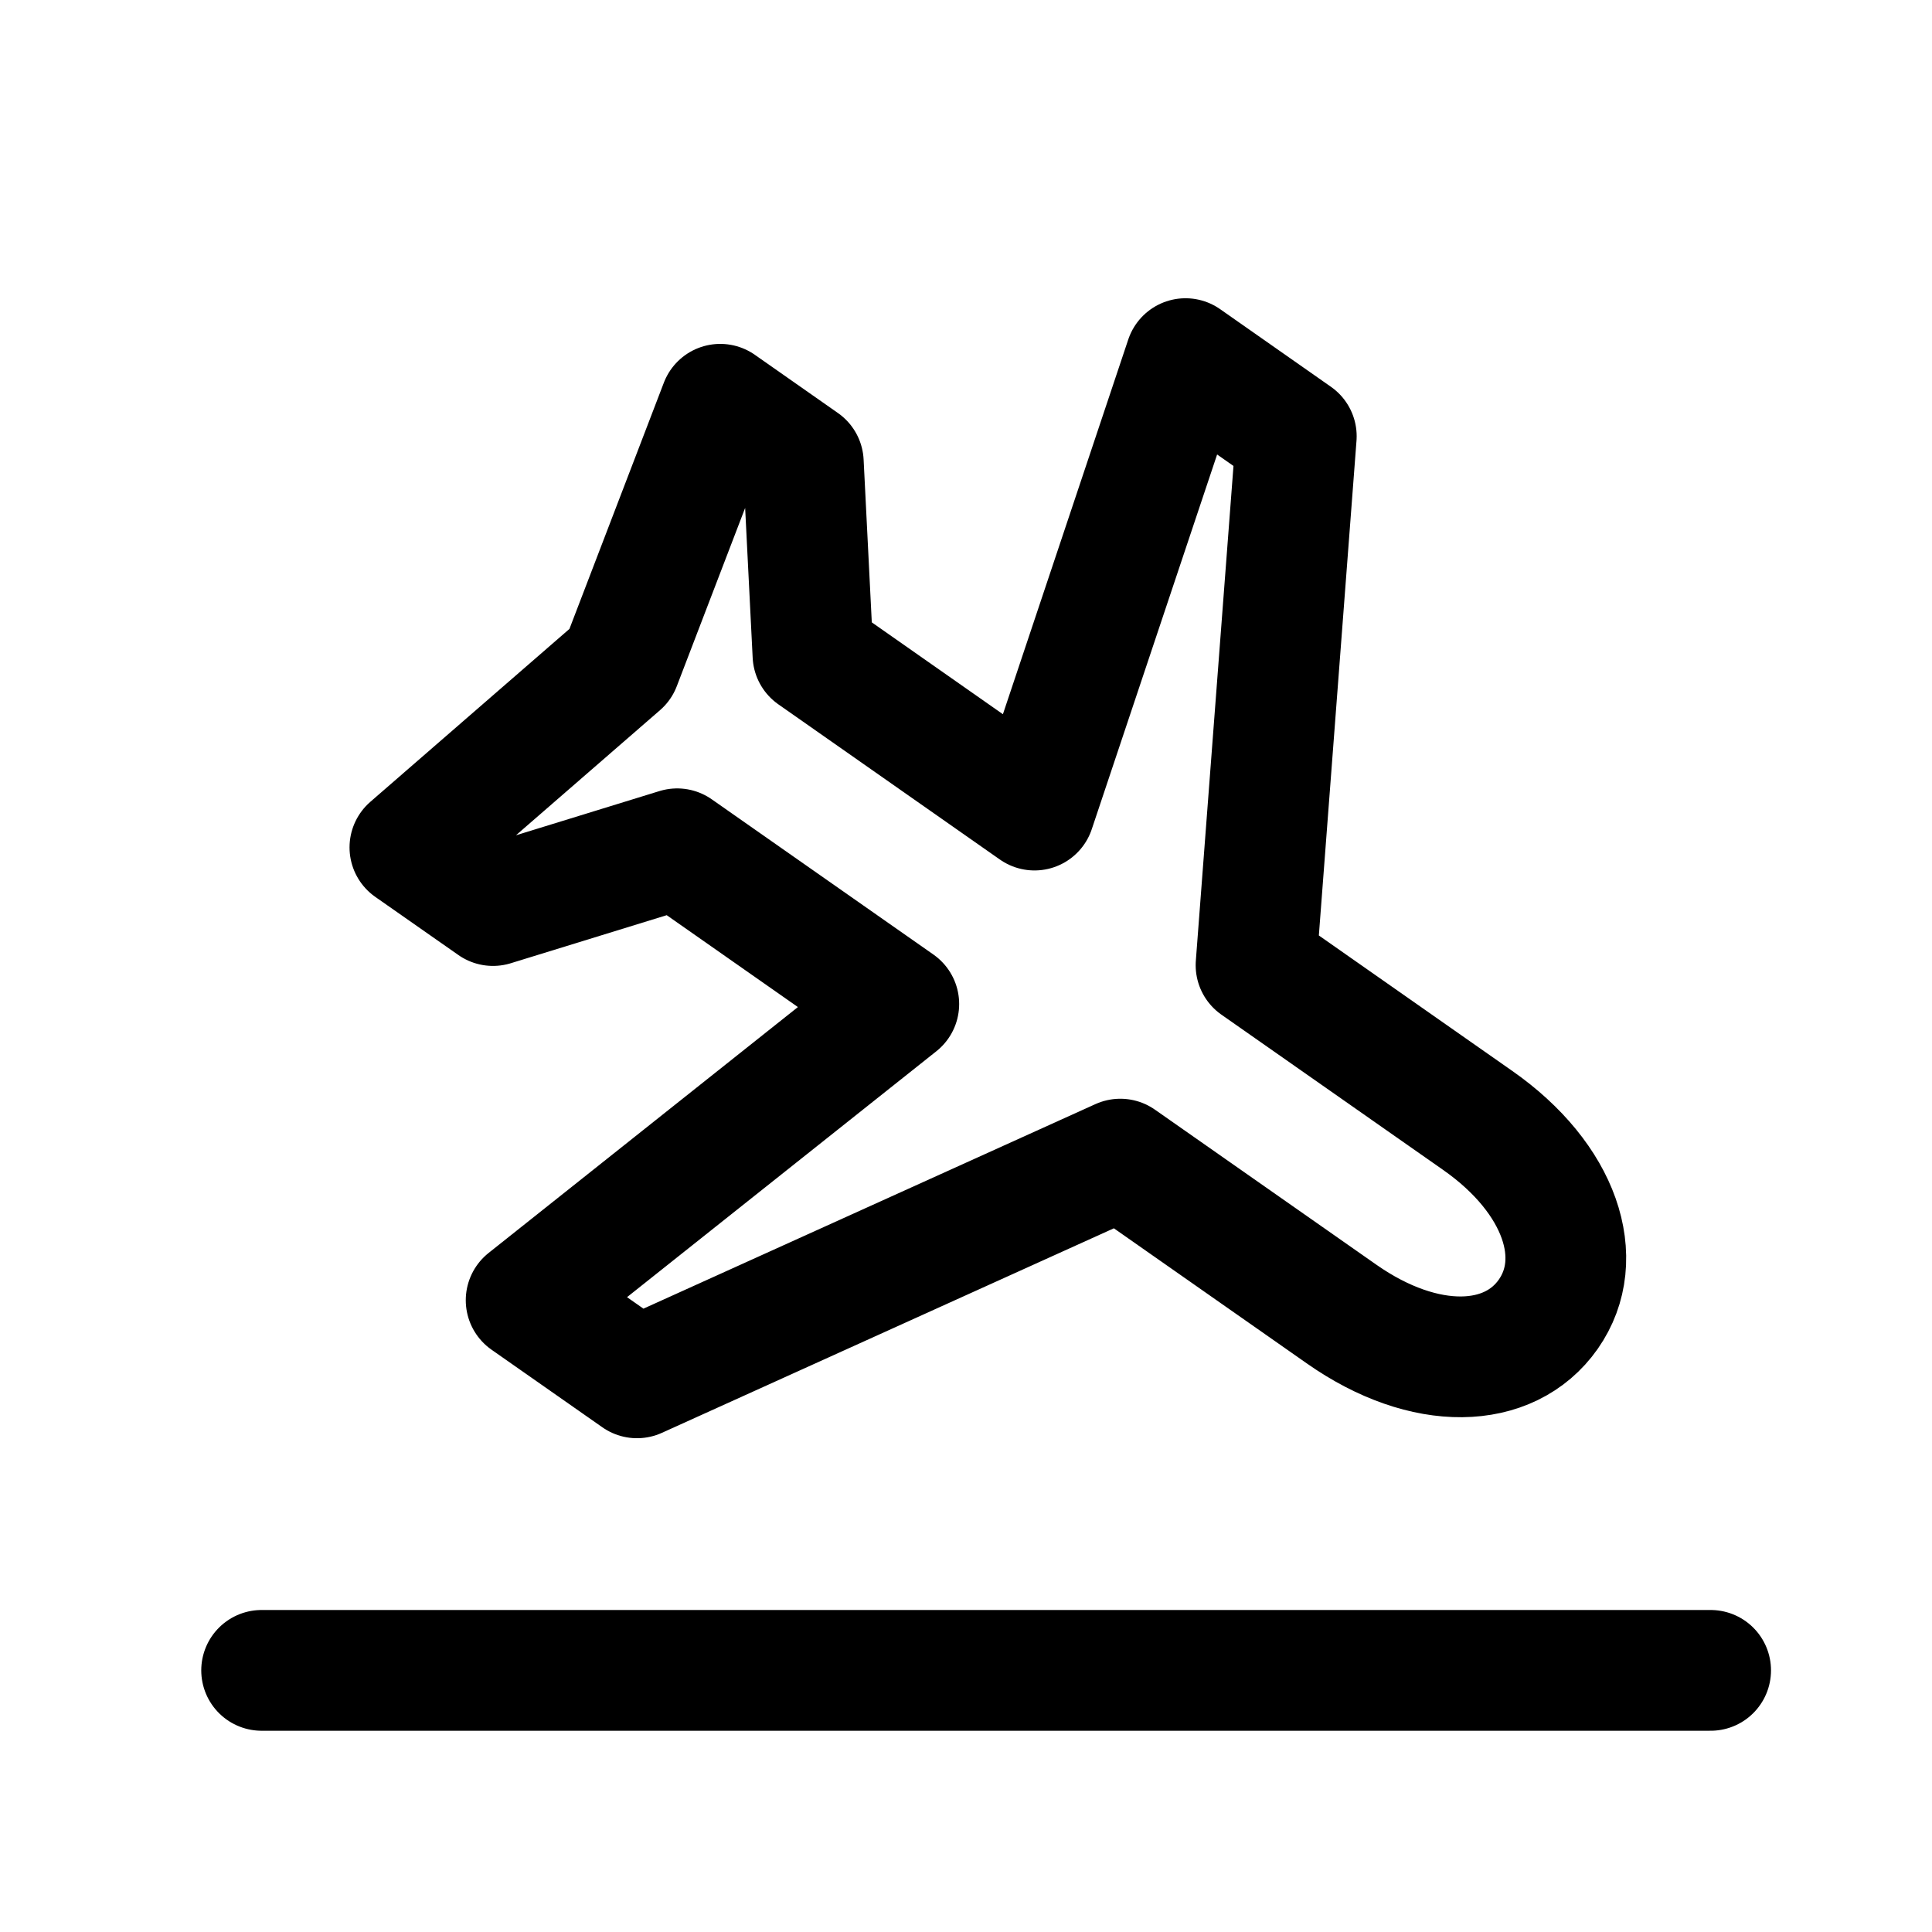
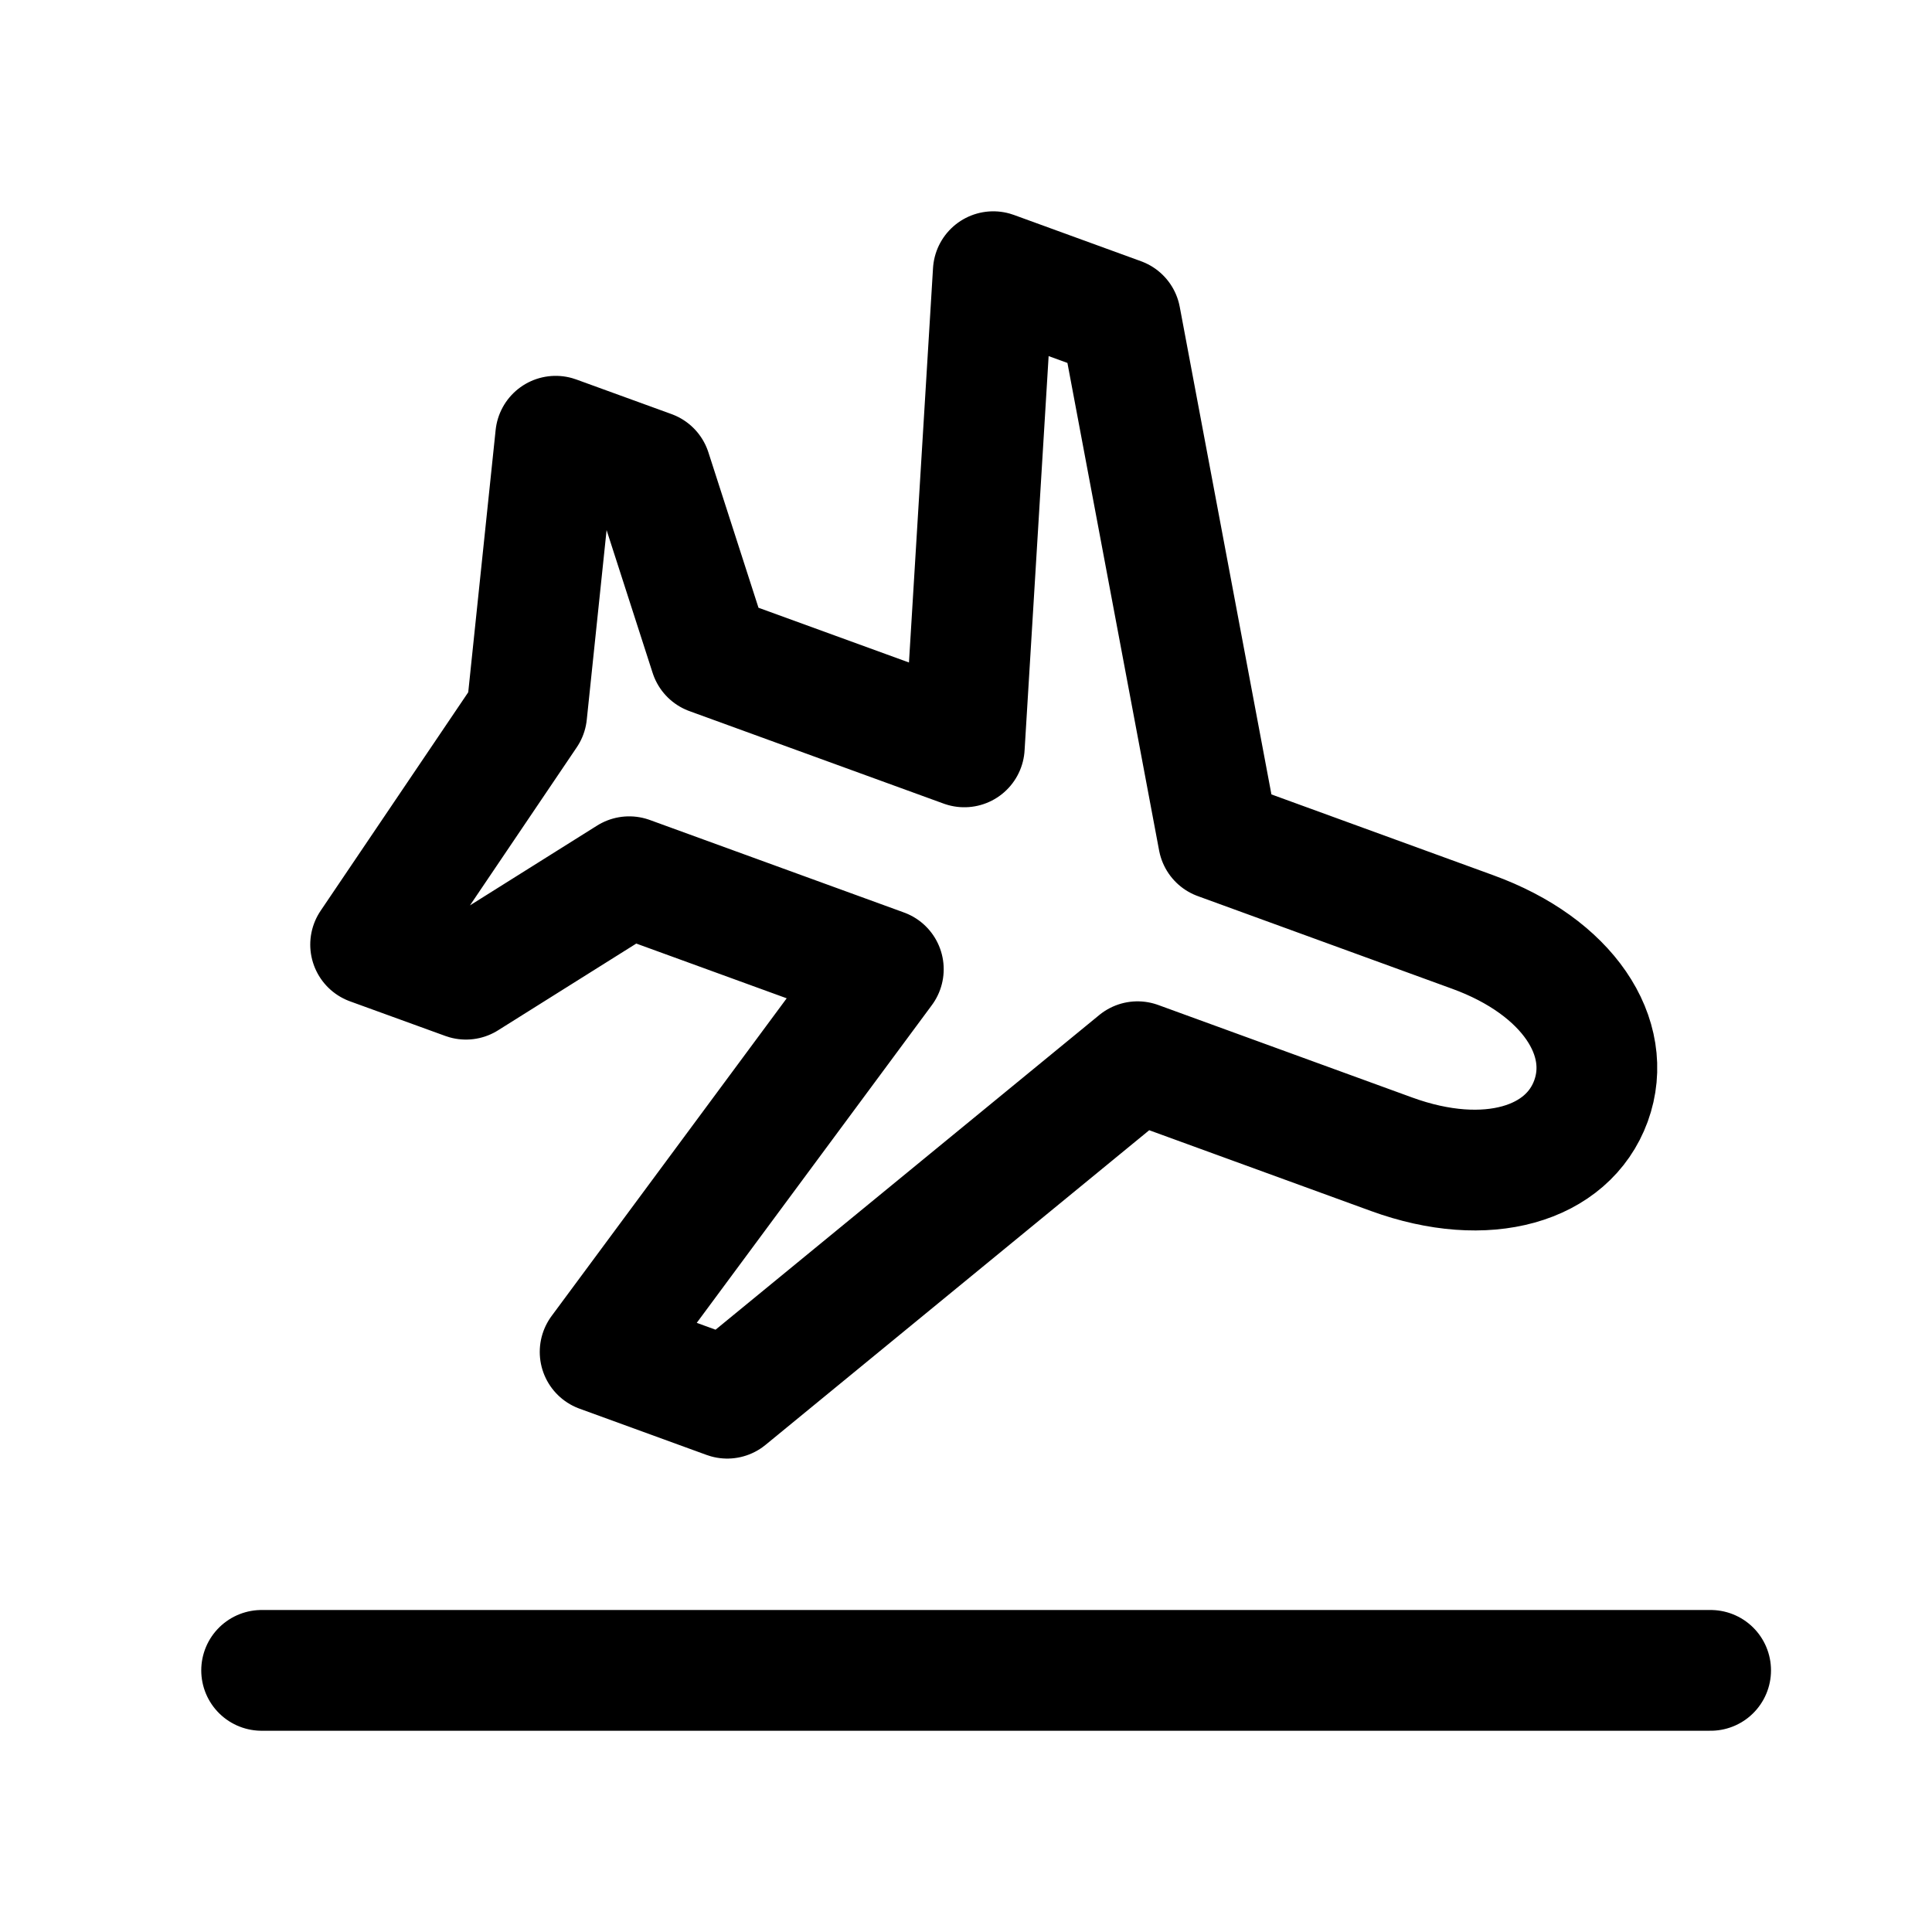
<svg xmlns="http://www.w3.org/2000/svg" width="24" height="24" viewBox="0 0 24 24" fill="none" stroke="currentColor" stroke-width="1.5" stroke-linecap="round" stroke-linejoin="round">
-   <path d="M19.233 16.326c-.482.688-1.531.723-2.564 0l-2.752-1.927-6.004 2.717-1.377-.964 4.629-3.68-2.753-1.928-2.288.705-1.032-.722 2.615-2.271 1.24-3.234 1.032.723.12 2.39 2.752 1.928 1.876-5.608 1.376.964-.5 6.571 2.753 1.928c1.032.722 1.359 1.72.877 2.408" />
+   <path d="M19.764 13.676c-.287.789-1.292 1.094-2.476.663l-3.157-1.15-5.097 4.18-1.579-.575 3.518-4.754-3.157-1.149-2.028 1.273-1.184-.43 1.939-2.87.36-3.445 1.183.43.735 2.28 3.158 1.149.36-5.903 1.579.575 1.218 6.477 3.157 1.15c1.185.43 1.758 1.31 1.471 2.099" />
  <path d="M3.25 20.75h18" />
</svg>
